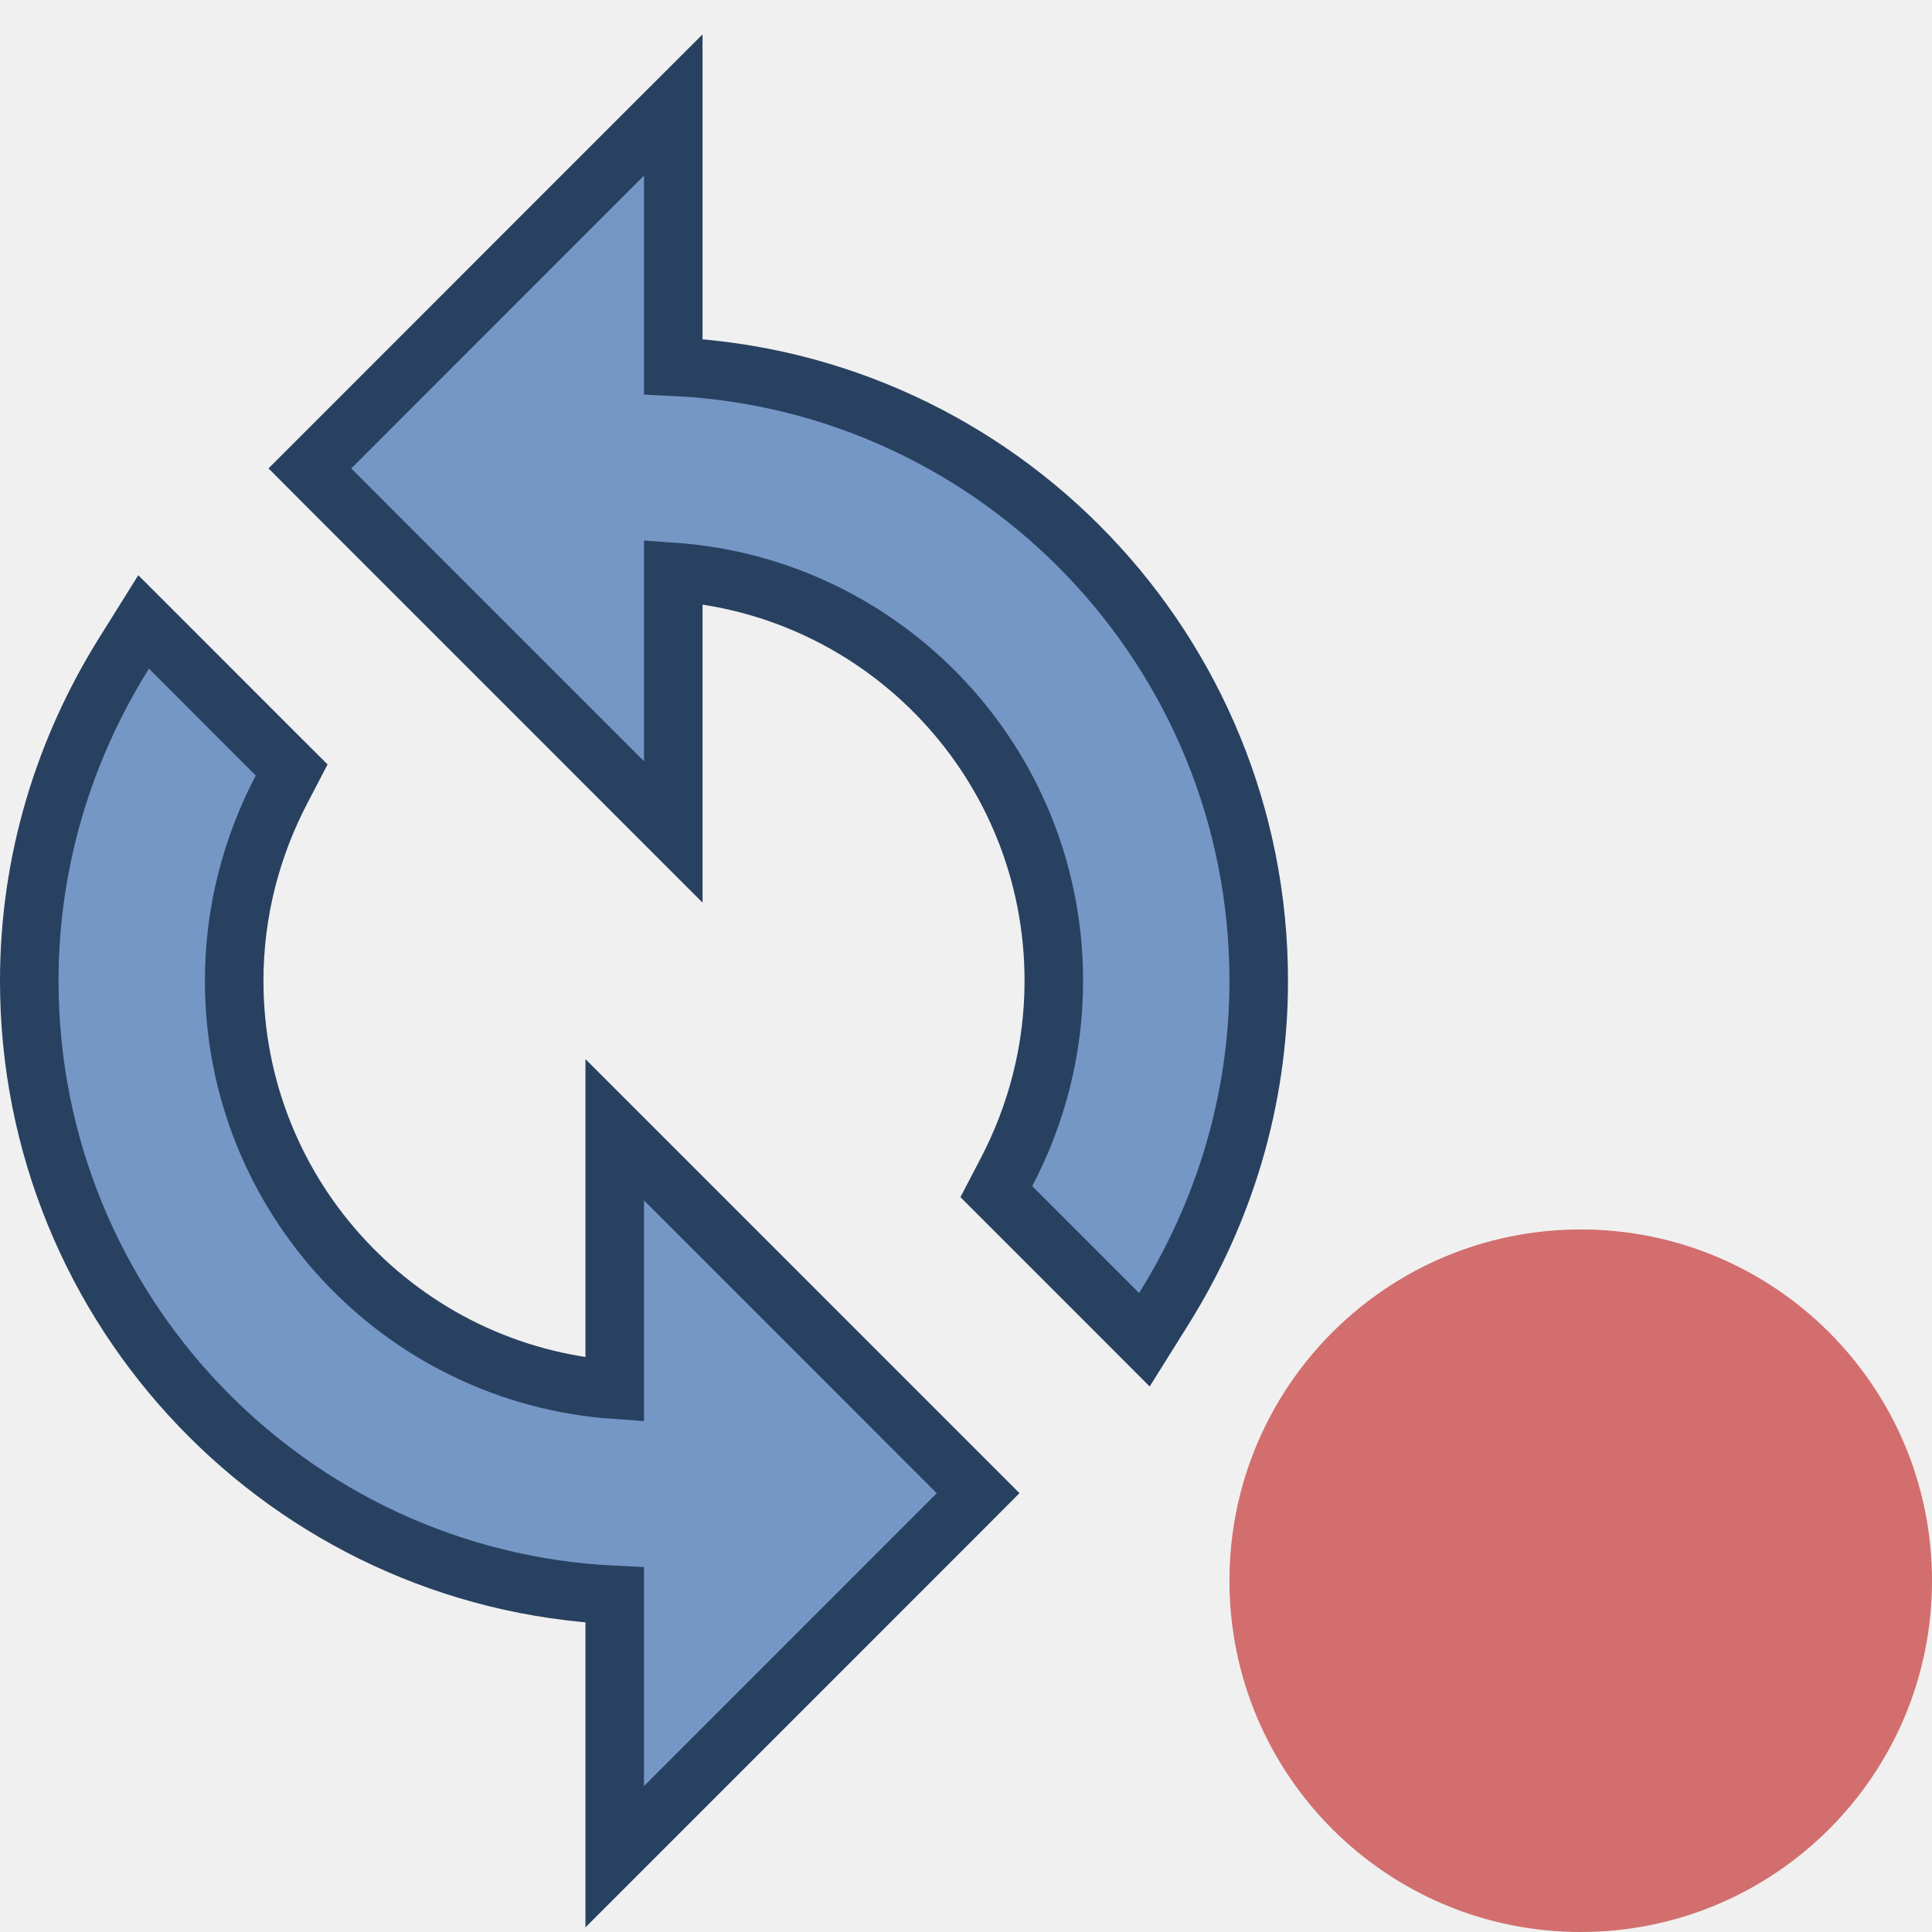
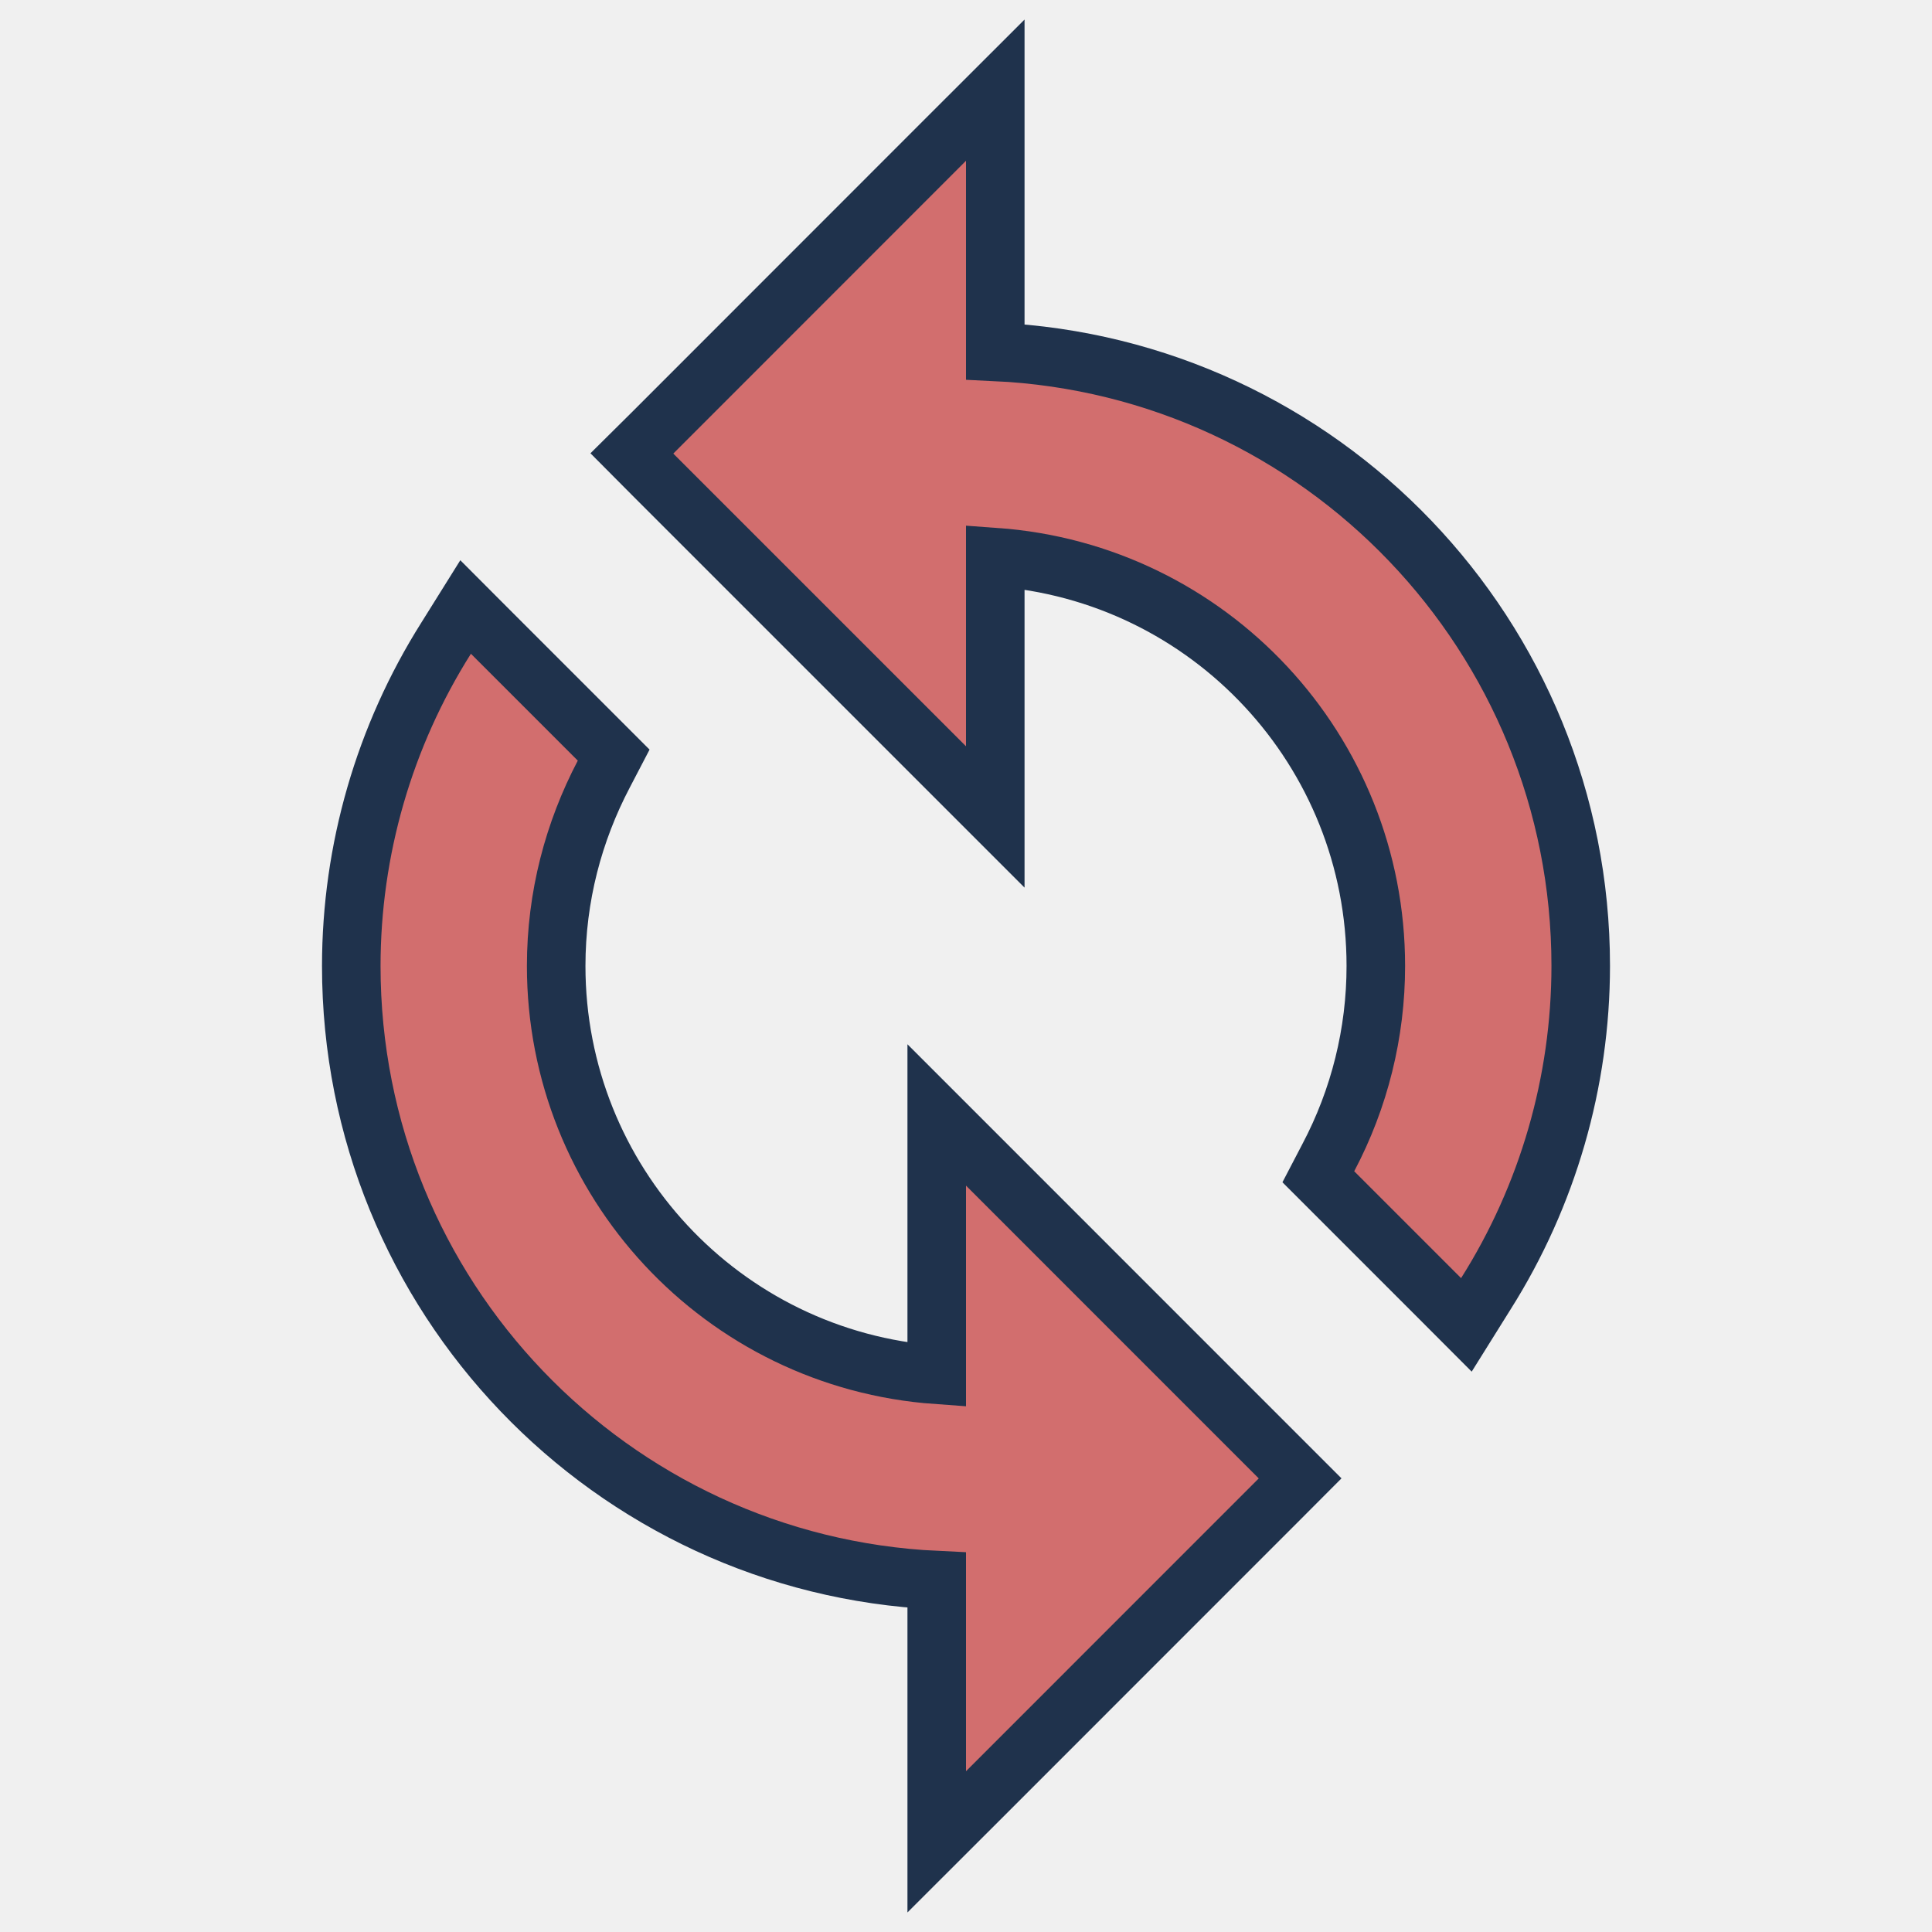
- <svg xmlns="http://www.w3.org/2000/svg" width="33" height="33" viewBox="0 0 33 33" fill="none">
-   <g clip-path="url(#clip0_2676_157)">
-     <path d="M11.5 13.002V9.769C15.134 10.025 18 13.053 18 16.753C18 17.937 17.703 19.046 17.188 20.028L17.018 20.354L17.278 20.614L19.103 22.439L19.547 22.884L19.88 22.351C20.895 20.726 21.5 18.816 21.5 16.753C21.5 11.118 17.069 6.523 11.5 6.263V3V1.793L10.646 2.646L5.646 7.648L5.293 8.001L5.646 8.355L10.646 13.356L11.5 14.21V13.002ZM10.5 20.504V23.737C6.866 23.481 4 20.454 4 16.753C4 15.569 4.297 14.461 4.812 13.478L4.982 13.152L4.722 12.893L2.897 11.067L2.453 10.623L2.12 11.156C1.105 12.78 0.5 14.691 0.5 16.753C0.5 22.388 4.931 26.983 10.5 27.244V30.506V31.714L11.354 30.86L16.354 25.859L16.707 25.505L16.354 25.152L11.354 20.151L10.5 19.297V20.504Z" fill="#7597C6" stroke="#284161" />
-     <circle cx="27" cy="27" r="6" fill="#D26E6E" />
+ <svg xmlns="http://www.w3.org/2000/svg" width="33" height="33" fill="none" viewBox="0 0 33 33">
+   <g clip-path="url(#a)">
+     <path d="M17 12.748V9.516a7 7 0 0 1 6.5 6.983 7 7 0 0 1-.812 3.275l-.17.326.26.26 1.825 1.825.444.445.333-.533A10.5 10.5 0 0 0 27 16.5c0-5.635-4.431-10.23-10-10.49V1.54l-.854.853-5 5.002-.353.35.353.355 5 5 .854.854zm-1 7.502v3.233a7 7 0 0 1-6.5-6.984c0-1.184.297-2.292.812-3.275l.17-.326-.26-.26-1.825-1.825-.444-.445-.333.533A10.5 10.5 0 0 0 6 16.5c0 5.635 4.431 10.23 10 10.49v4.47l.854-.853 5-5.001.353-.354-.353-.353-5-5.001-.854-.854Z" style="fill:#d26e6e;fill-opacity:1;stroke:#1f324c;stroke-opacity:1" />
  </g>
  <defs>
-     <clipPath id="clip0_2676_157">
-       <rect width="33" height="33" fill="white" />
+     <clipPath id="a">
+       <path fill="#fff" d="M0 0h33v33H0z" />
    </clipPath>
  </defs>
</svg>
